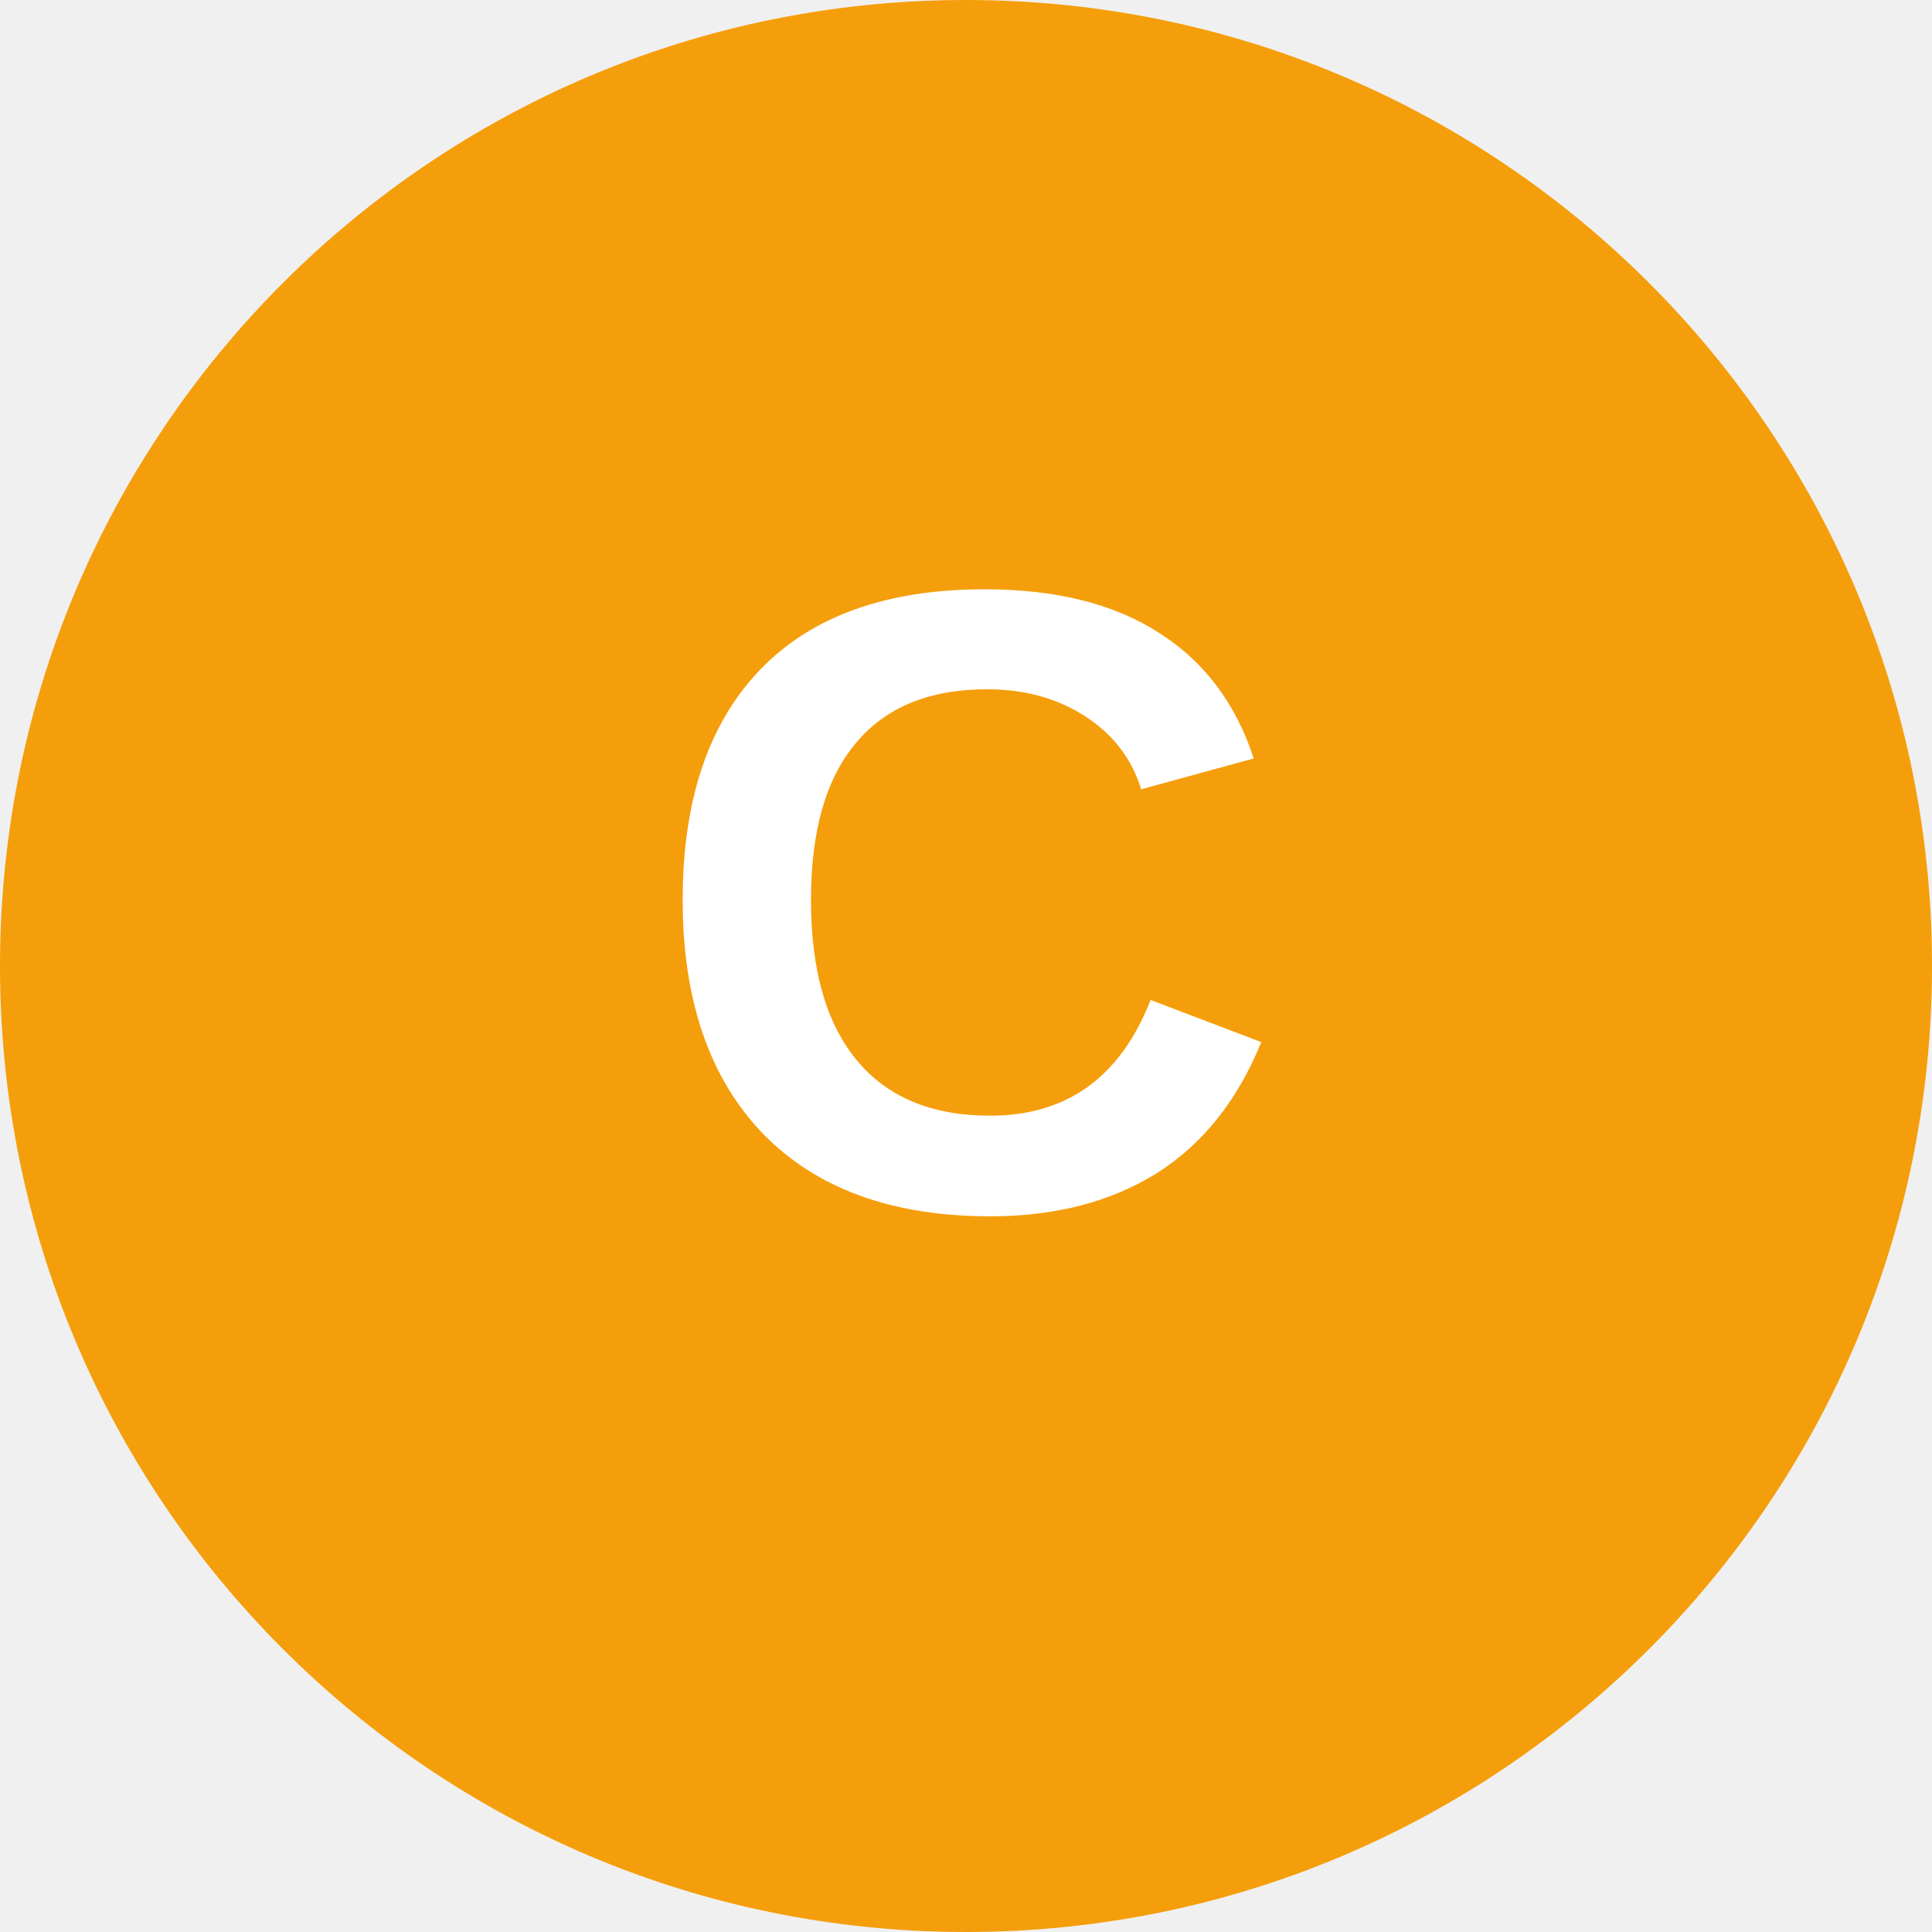
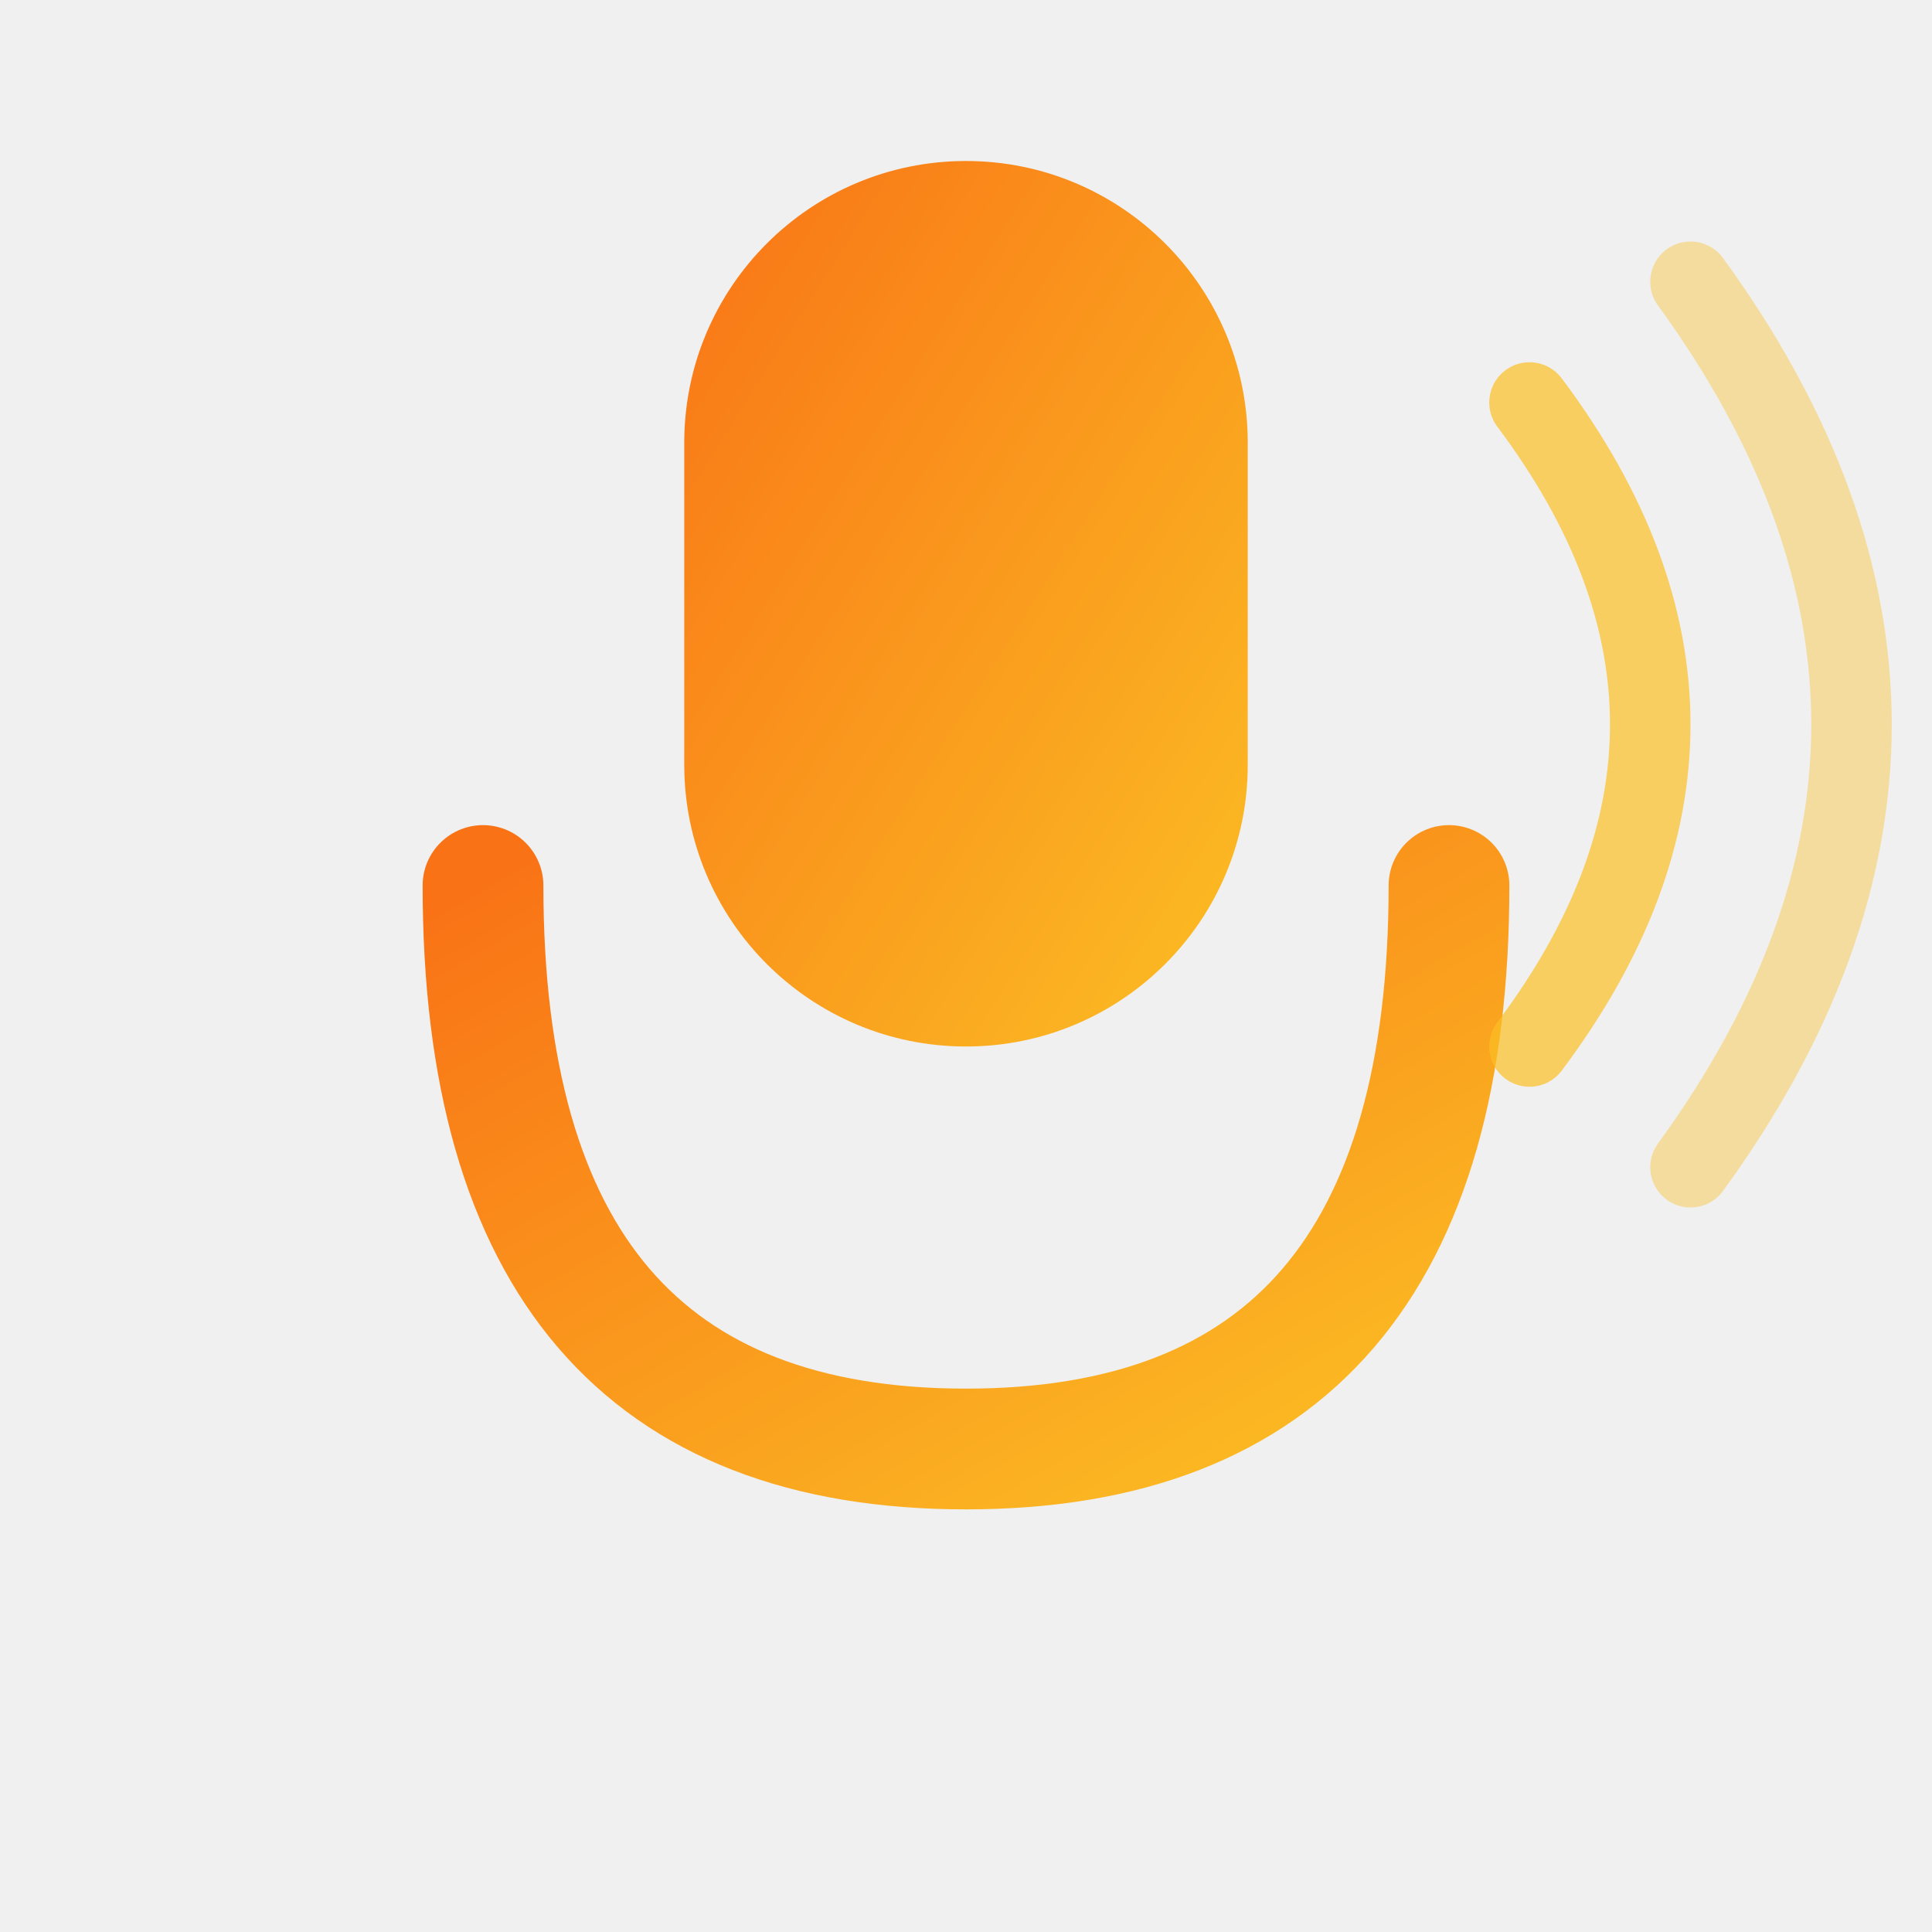
<svg xmlns="http://www.w3.org/2000/svg" width="48" height="48" viewBox="0 0 48 48">
-   <circle cx="24" cy="24" r="24" fill="#f59e0b" />
-   <text x="24" y="30" text-anchor="middle" fill="#fff" font-family="Arial,sans-serif" font-size="22" font-weight="bold">C</text>
+   <defs>
+     <linearGradient id="ca" x1="0" y1="0" x2="1" y2="1">
+       <stop offset="0%" stop-color="#f97316" />
+       <stop offset="100%" stop-color="#fbbf24" />
+     </linearGradient>
+   </defs>
+   <rect x="17" y="4" width="14" height="22" rx="7" fill="url(#ca)" />
+   <path d="M12 22 Q12 36 24 36 Q36 36 36 22" stroke="url(#ca)" stroke-width="3" stroke-linecap="round" fill="none" />
+   <line x1="24" y1="36" x2="24" y2="42" stroke="url(#ca)" stroke-width="3" stroke-linecap="round" />
+   <line x1="17" y1="42" x2="31" y2="42" stroke="url(#ca)" stroke-width="3" stroke-linecap="round" />
+   <path d="M38 10 Q44 18 38 26" stroke="#fbbf24" stroke-width="2" stroke-linecap="round" fill="none" opacity="0.7" />
+   <path d="M42 7 Q50 18 42 29" stroke="#fbbf24" stroke-width="2" stroke-linecap="round" fill="none" opacity="0.4" />
</svg>
